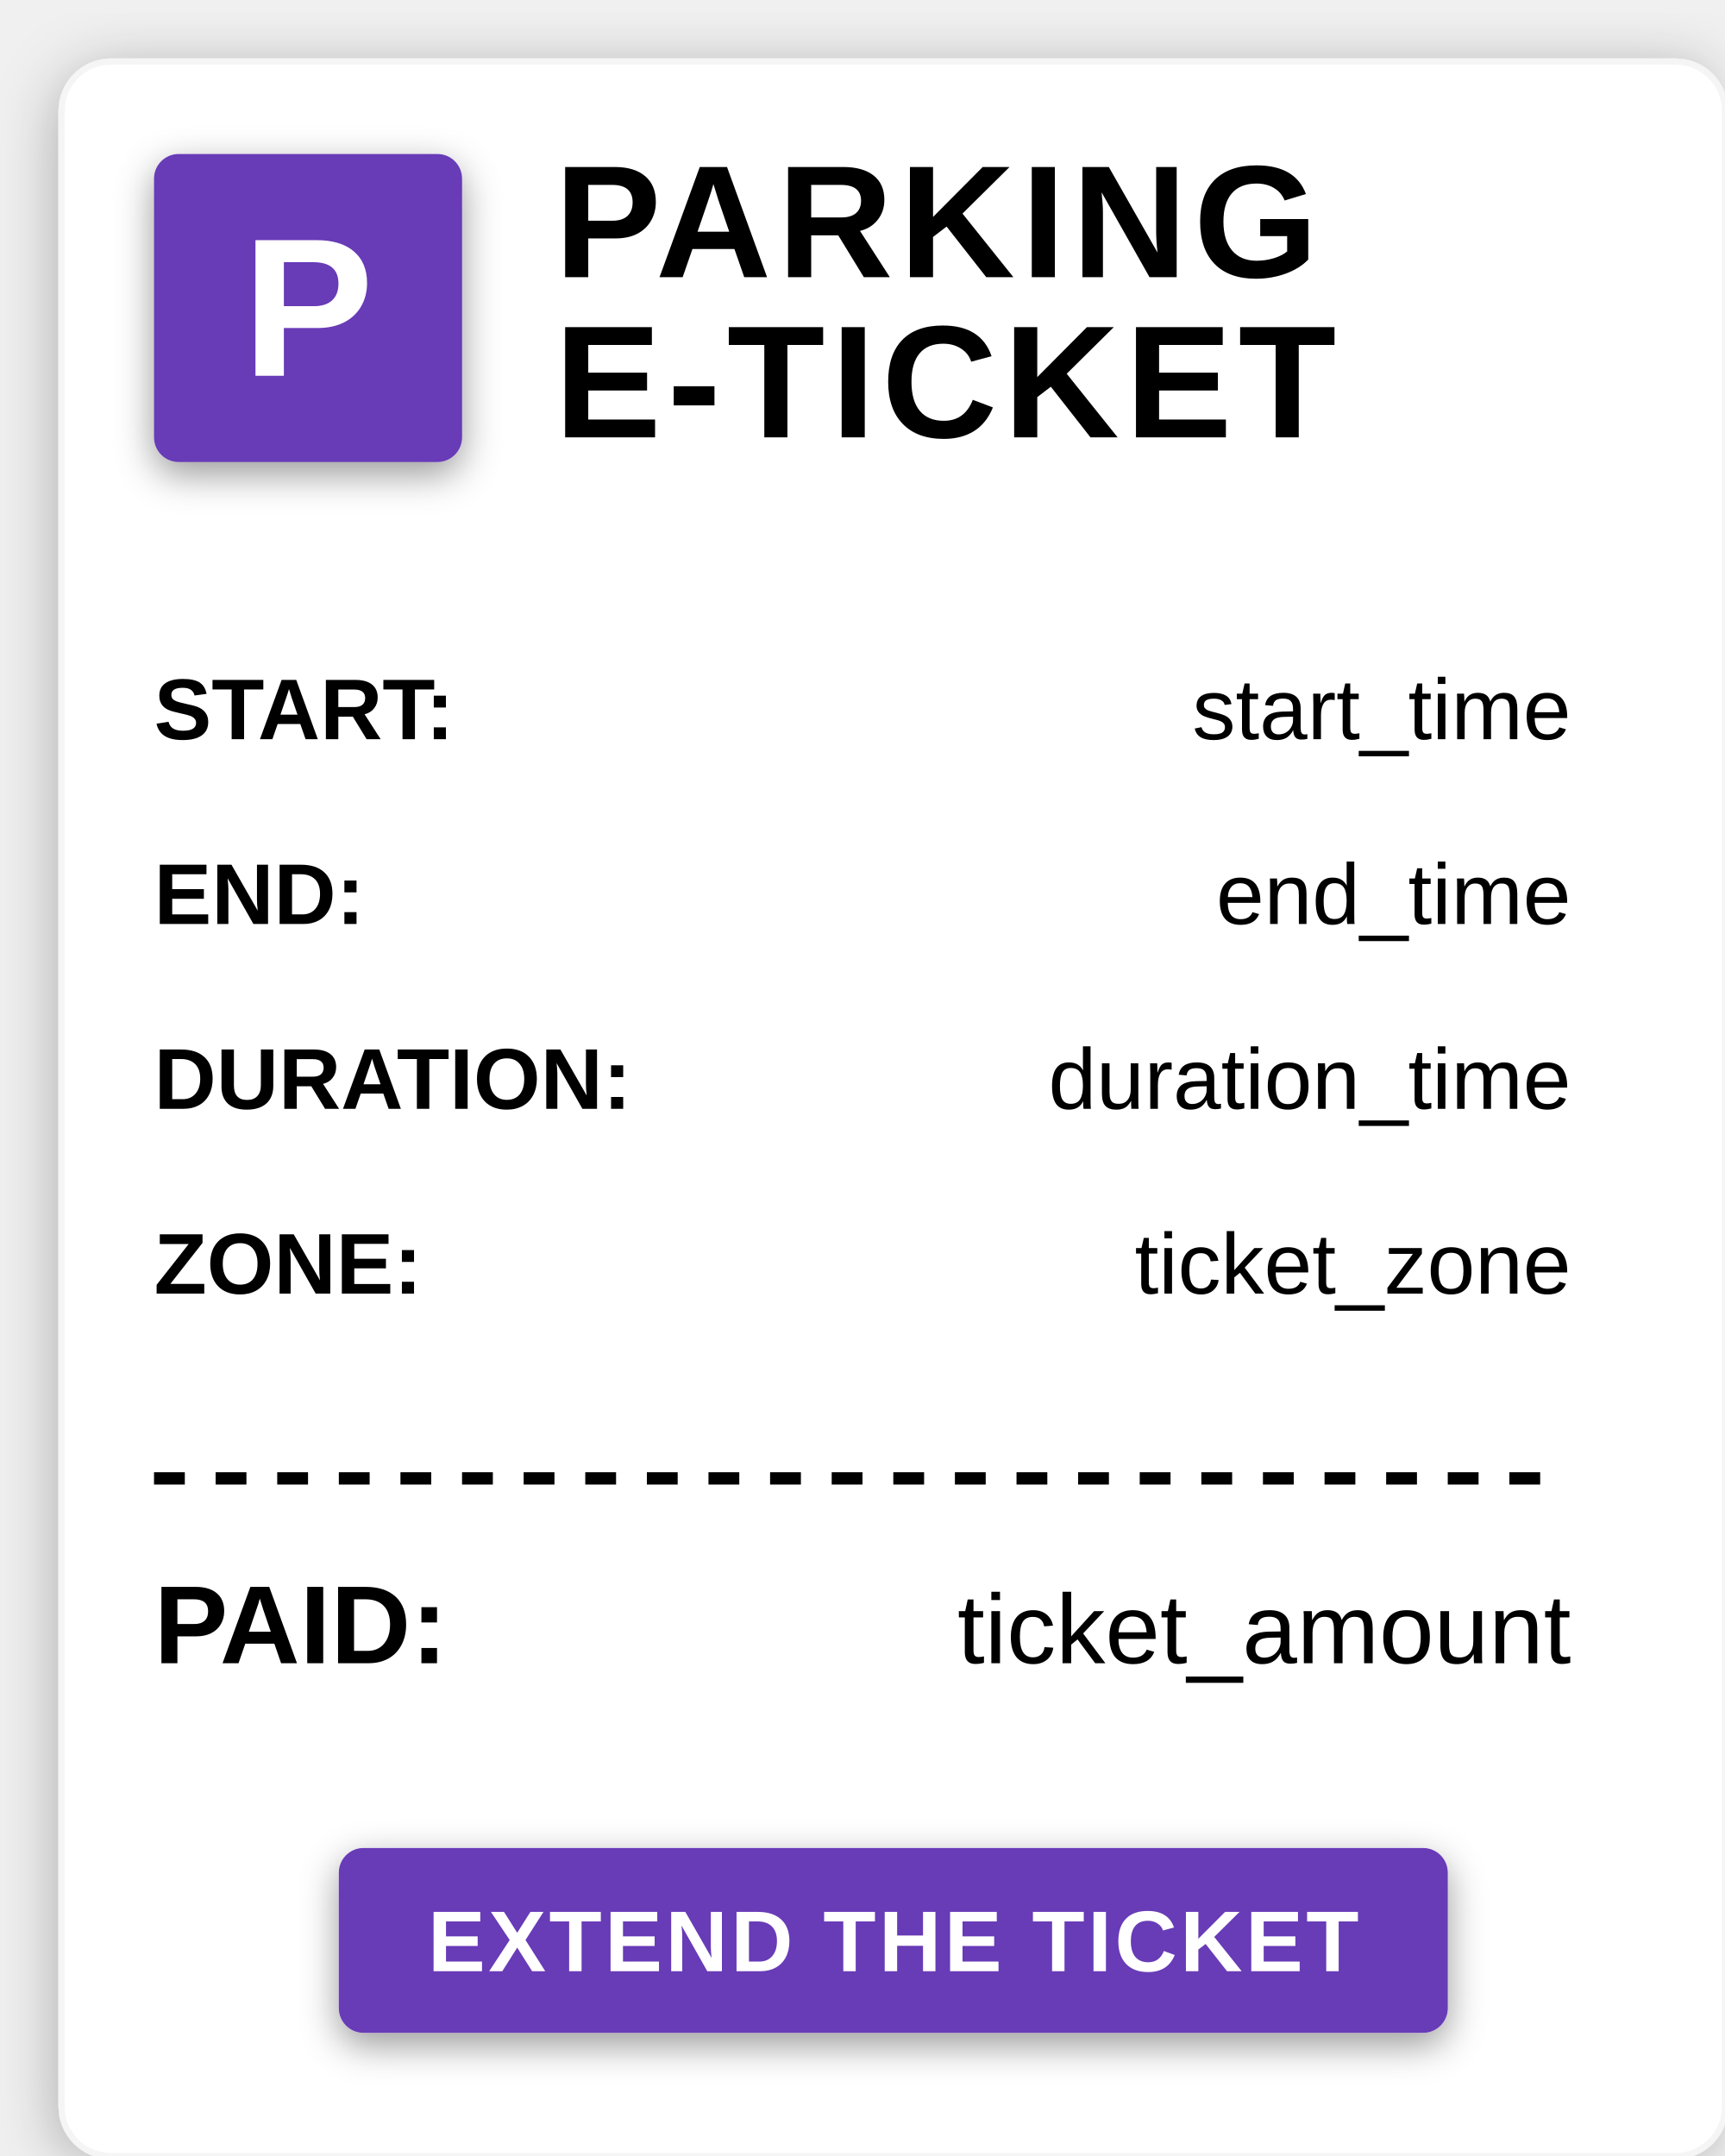
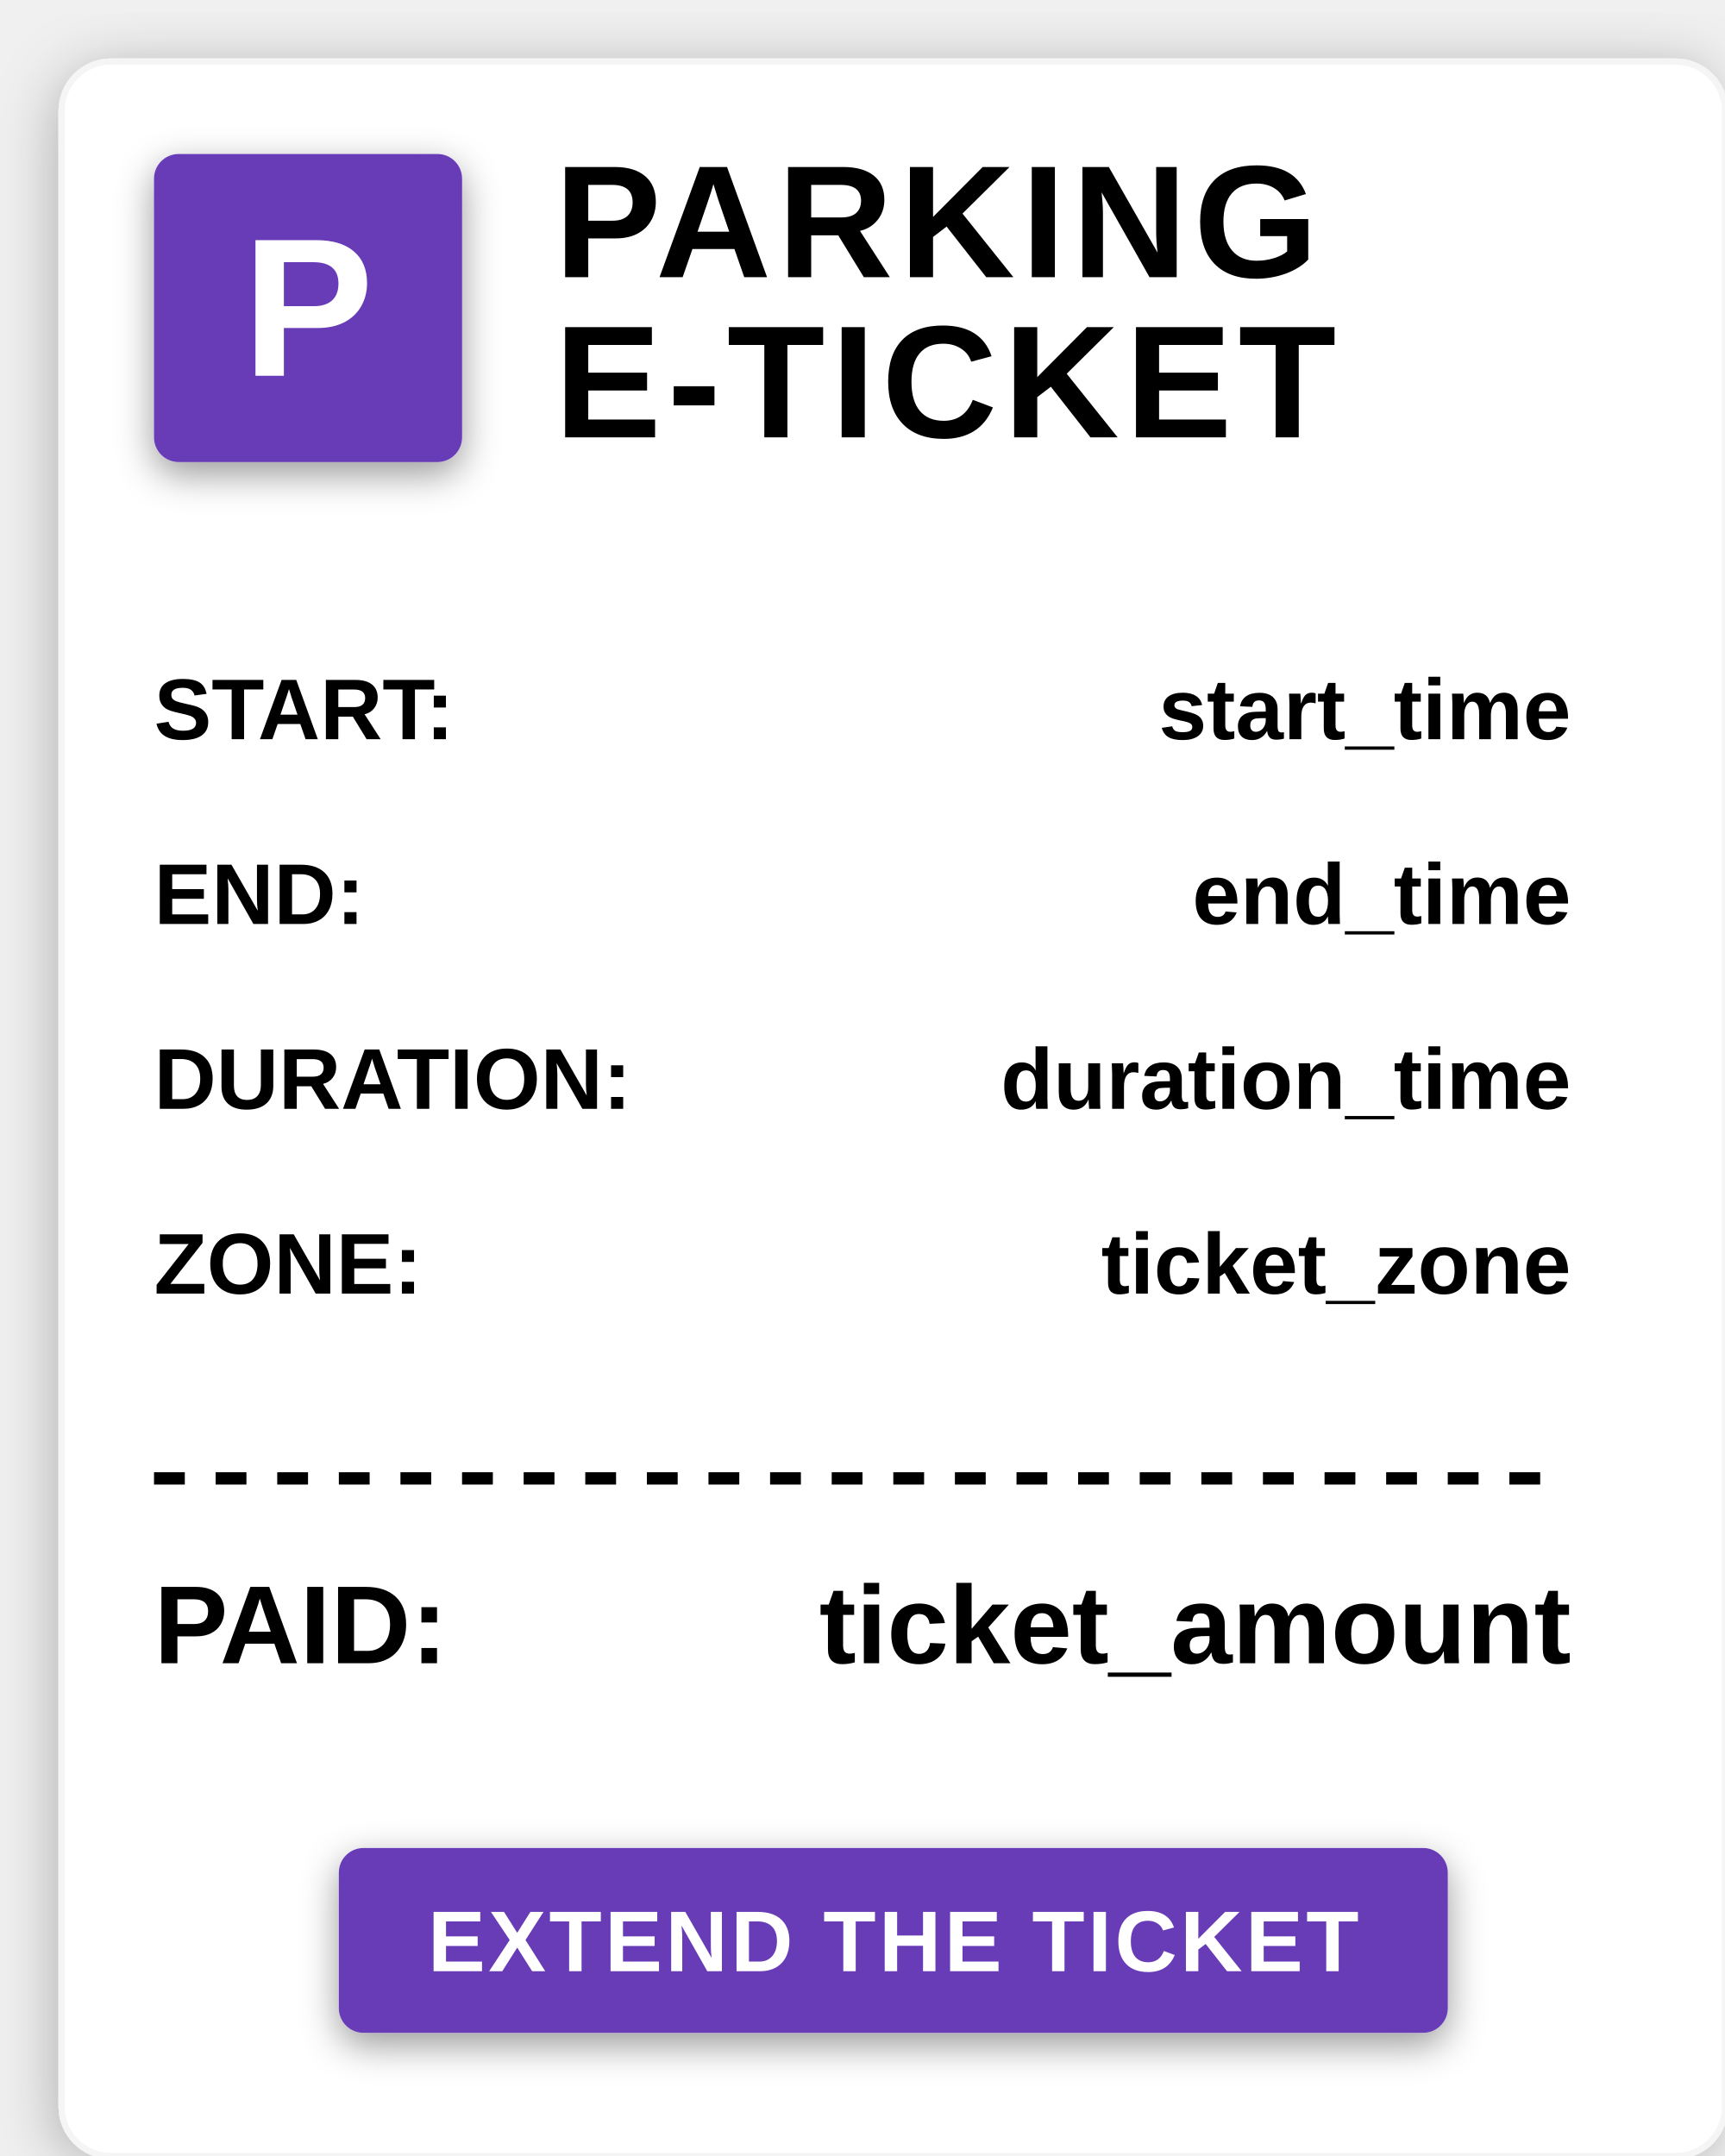
<svg xmlns="http://www.w3.org/2000/svg" viewBox="0 0 280 350" preserveAspectRatio="meet">
  <defs>
    <filter id="dropshadow" x="-20%" y="-20%" width="140%" height="140%">
      <feGaussianBlur in="SourceAlpha" stdDeviation="5" />
      <feOffset dx="0" dy="2" result="offset" />
      <feComponentTransfer>
        <feFuncA type="linear" slope="0.3" />
      </feComponentTransfer>
      <feMerge>
        <feMergeNode />
        <feMergeNode in="SourceGraphic" />
      </feMerge>
    </filter>
    <filter id="innershadow" x="-50%" y="-50%" width="200%" height="200%">
      <feGaussianBlur in="SourceAlpha" stdDeviation="3" />
      <feOffset dx="0" dy="2" result="offset" />
      <feComponentTransfer>
        <feFuncA type="linear" slope="0.4" />
      </feComponentTransfer>
      <feMerge>
        <feMergeNode />
        <feMergeNode in="SourceGraphic" />
      </feMerge>
    </filter>
  </defs>
  <rect x="10" y="10" width="270" height="340" fill="white" stroke="#f5f5f5" rx="8" ry="8" filter="url(#dropshadow)" />
  <rect x="25" y="25" width="50" height="50" fill="#673AB7" rx="4" ry="4" filter="url(#innershadow)" />
  <text x="50" y="61" text-anchor="middle" fill="white" font-family="Arial, sans-serif" font-size="32" font-weight="bold">P</text>
  <text x="90" y="45" fill="black" font-family="Arial, sans-serif" font-size="26" font-weight="bold" letter-spacing="1px">PARKING</text>
  <text x="90" y="71" fill="black" font-family="Arial, sans-serif" font-size="26" font-weight="bold" letter-spacing="1px">E-TICKET</text>
  <text x="25" y="120" fill="black" font-family="Arial, sans-serif" font-size="14" font-weight="bold">START:</text>
-   <text x="255" y="120" text-anchor="end" fill="black" font-family="Arial, sans-serif" font-size="14">start_time</text>
+   <text x="255" y="120" text-anchor="end" fill="black" font-family="Arial, sans-serif" font-size="14" font-weight="bold">start_time</text>
  <text x="25" y="150" fill="black" font-family="Arial, sans-serif" font-size="14" font-weight="bold">END:</text>
-   <text x="255" y="150" text-anchor="end" fill="black" font-family="Arial, sans-serif" font-size="14">end_time</text>
+   <text x="255" y="150" text-anchor="end" fill="black" font-family="Arial, sans-serif" font-size="14" font-weight="bold">end_time</text>
  <text x="25" y="180" fill="black" font-family="Arial, sans-serif" font-size="14" font-weight="bold">DURATION:</text>
-   <text x="255" y="180" text-anchor="end" fill="black" font-family="Arial, sans-serif" font-size="14">duration_time</text>
+   <text x="255" y="180" text-anchor="end" fill="black" font-family="Arial, sans-serif" font-size="14" font-weight="bold">duration_time</text>
  <text x="25" y="210" fill="black" font-family="Arial, sans-serif" font-size="14" font-weight="bold">ZONE:</text>
-   <text x="255" y="210" text-anchor="end" fill="black" font-family="Arial, sans-serif" font-size="14">ticket_zone</text>
+   <text x="255" y="210" text-anchor="end" fill="black" font-family="Arial, sans-serif" font-size="14" font-weight="bold">ticket_zone</text>
  <line x1="25" y1="240" x2="255" y2="240" stroke="black" stroke-width="2" stroke-dasharray="5,5" />
  <text x="25" y="270" fill="black" font-family="Arial, sans-serif" font-size="18" font-weight="bold">PAID:</text>
-   <text x="255" y="270" text-anchor="end" fill="black" font-family="Arial, sans-serif" font-size="16">ticket_amount</text>
+   <text x="255" y="270" text-anchor="end" fill="black" font-family="Arial, sans-serif" font-size="18" font-weight="bold">ticket_amount</text>
  <rect x="55" y="300" width="180" height="30" fill="#673AB7" rx="4" ry="4" filter="url(#innershadow)" />
  <text x="145" y="320" text-anchor="middle" fill="white" font-family="Arial, sans-serif" font-size="14" font-weight="600" letter-spacing="0.5px">
    <a href="https://172.20.10.2/#/extend">EXTEND THE TICKET</a>
  </text>
</svg>
